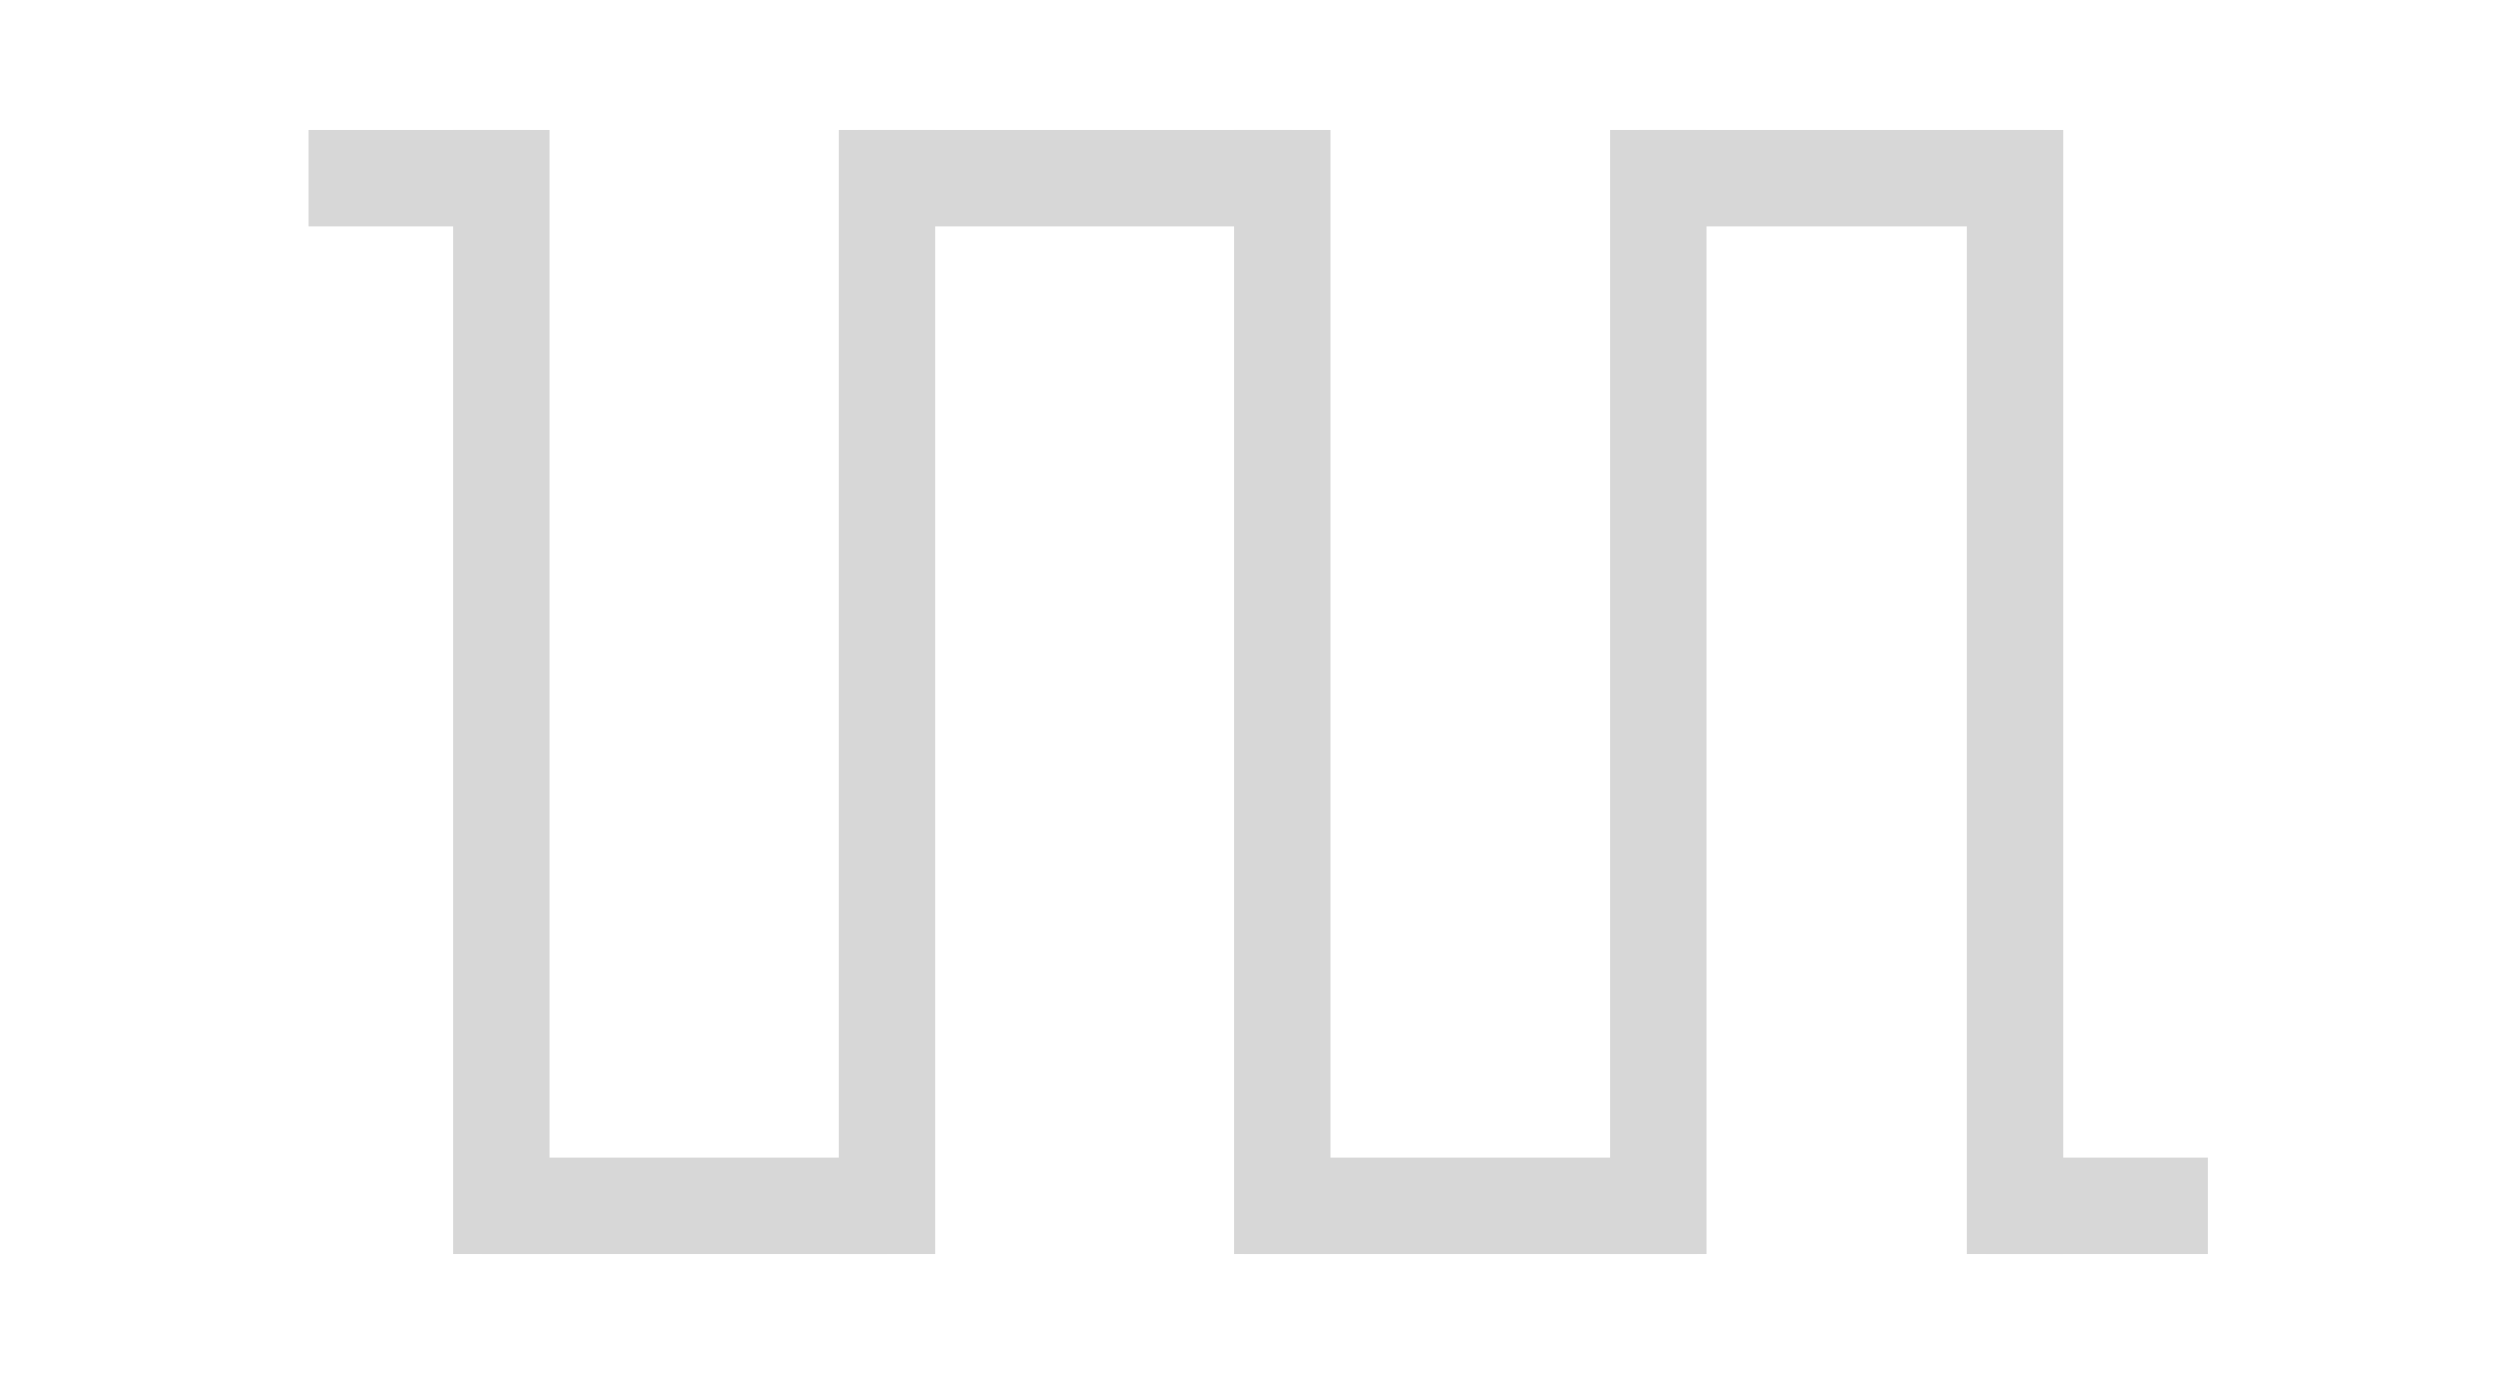
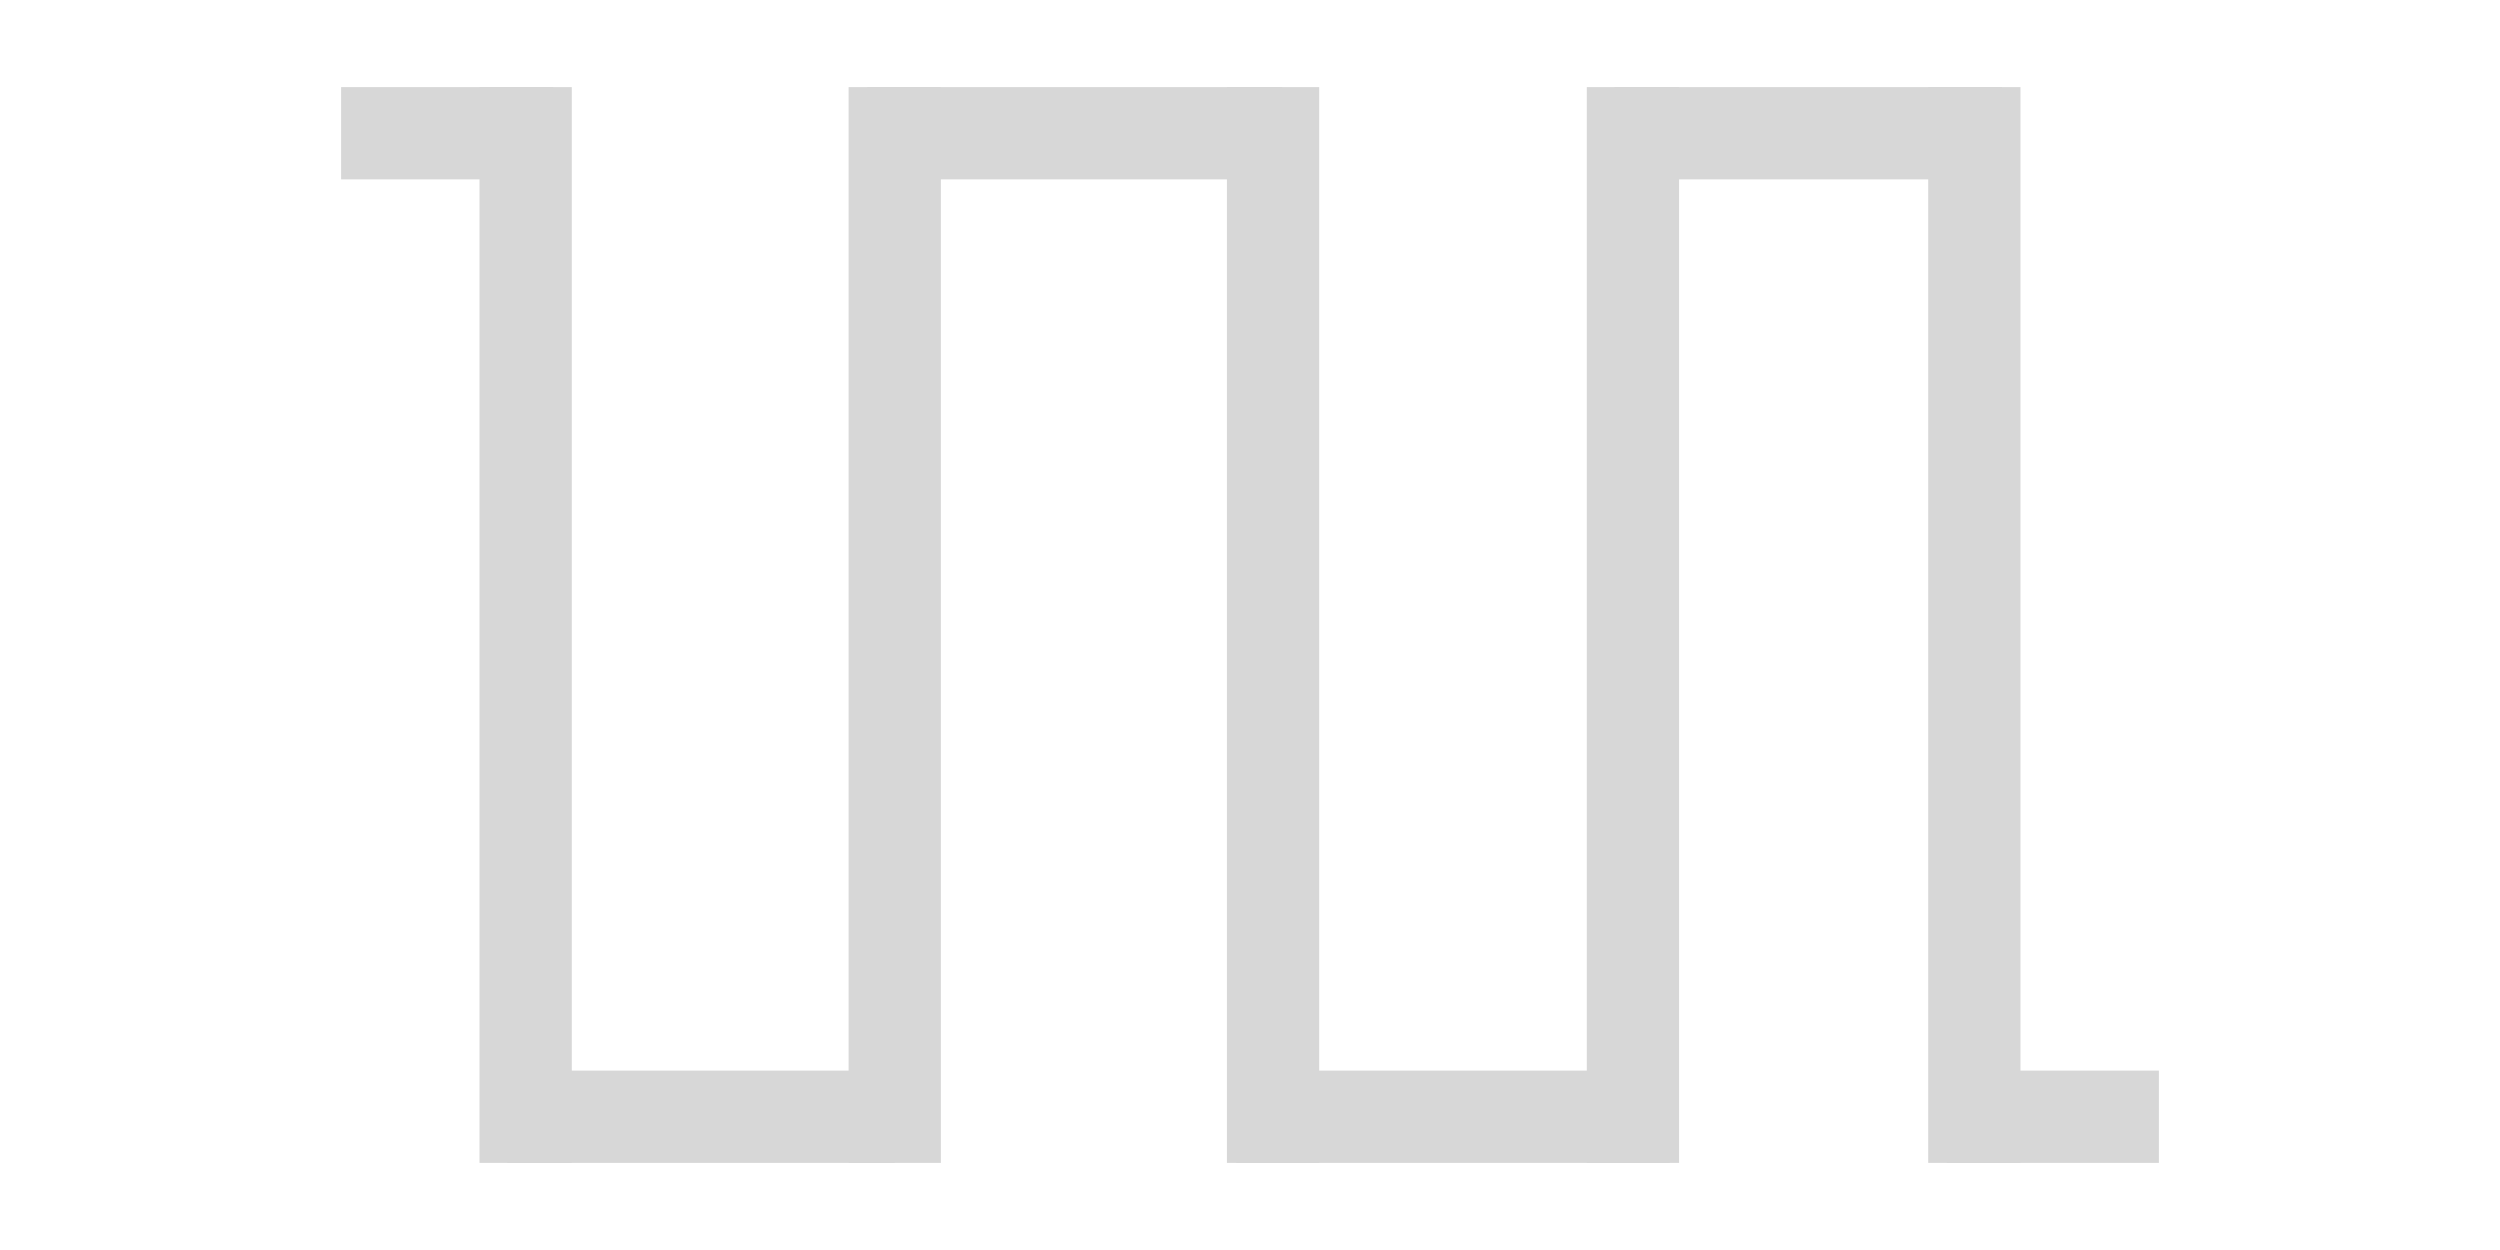
- <svg xmlns="http://www.w3.org/2000/svg" xmlns:ns1="http://schemas.microsoft.com/visio/2003/SVGExtensions/" width="5.104in" height="2.836in" viewBox="0 0 367.512 204.173" xml:space="preserve" color-interpolation-filters="sRGB" class="st2">
+ <svg xmlns="http://www.w3.org/2000/svg" xmlns:ns1="http://schemas.microsoft.com/visio/2003/SVGExtensions/" width="512" height="256" viewBox="0 0 384 192" xml:space="preserve" class="st2" version="1.1" id="svg66" style="font-size:12px;overflow:visible;color-interpolation-filters:sRGB;fill:none;fill-rule:evenodd;stroke-linecap:square;stroke-miterlimit:3">
+   <defs id="defs70" />
  <ns1:documentProperties ns1:langID="2052" ns1:viewMarkup="false" />
-   <style type="text/css">
+   <style type="text/css" id="style2">
	
		.st1 {fill:#d7d7d7;stroke:none;stroke-linecap:round;stroke-linejoin:round;stroke-width:0.24}
		.st2 {fill:none;fill-rule:evenodd;font-size:12px;overflow:visible;stroke-linecap:square;stroke-miterlimit:3}
	
	</style>
-   <g ns1:mID="0" ns1:index="1" ns1:groupContext="foregroundPage">
+   <g ns1:mID="0" ns1:index="1" ns1:groupContext="foregroundPage" id="g64" transform="translate(7.039275,-5.711132)">
    <ns1:pageProperties ns1:drawingScale="0.0393701" ns1:pageScale="0.0393701" ns1:drawingUnits="24" ns1:shadowOffsetX="9" ns1:shadowOffsetY="-9" />
    <g id="group311-1" ns1:mID="311" ns1:groupContext="group">
-       <g id="shape312-2" ns1:mID="312" ns1:groupContext="shape" transform="translate(-123.386,184.331) rotate(-90)">
+       <g id="shape312-2" ns1:mID="312" ns1:groupContext="shape" transform="rotate(-90,30.4725,153.8585)">
        <ns1:userDefs>
          <ns1:ud ns1:nameU="visVersion" ns1:val="VT0(15):26" />
        </ns1:userDefs>
-         <rect x="0" y="190" width="165.24" height="14.173" class="st1" />
+         <rect x="0" y="190" width="165.24" height="14.173" class="st1" id="rect10" style="fill:#d7d7d7;stroke:none;stroke-width:0.24;stroke-linecap:round;stroke-linejoin:round" />
      </g>
      <g id="shape313-4" ns1:mID="313" ns1:groupContext="shape" transform="translate(45.3543,-170.909)">
        <ns1:userDefs>
          <ns1:ud ns1:nameU="visVersion" ns1:val="VT0(15):26" />
        </ns1:userDefs>
-         <rect x="0" y="190" width="32.598" height="14.173" class="st1" />
+         <rect x="0" y="190" width="32.598" height="14.173" class="st1" id="rect15" style="fill:#d7d7d7;stroke:none;stroke-width:0.24;stroke-linecap:round;stroke-linejoin:round" />
      </g>
      <g id="shape314-6" ns1:mID="314" ns1:groupContext="shape" transform="translate(70.8661,-19.8425)">
        <ns1:userDefs>
          <ns1:ud ns1:nameU="visVersion" ns1:val="VT0(15):26" />
        </ns1:userDefs>
-         <rect x="0" y="190" width="59.528" height="14.173" class="st1" />
+         <rect x="0" y="190" width="59.528" height="14.173" class="st1" id="rect20" style="fill:#d7d7d7;stroke:none;stroke-width:0.24;stroke-linecap:round;stroke-linejoin:round" />
      </g>
-       <g id="shape315-8" ns1:mID="315" ns1:groupContext="shape" transform="translate(-66.6929,184.331) rotate(-90)">
+       <g id="shape315-8" ns1:mID="315" ns1:groupContext="shape" transform="rotate(-90,58.81905,125.5119)">
        <ns1:userDefs>
          <ns1:ud ns1:nameU="visVersion" ns1:val="VT0(15):26" />
        </ns1:userDefs>
-         <rect x="0" y="190" width="165.24" height="14.173" class="st1" />
+         <rect x="0" y="190" width="165.24" height="14.173" class="st1" id="rect25" style="fill:#d7d7d7;stroke:none;stroke-width:0.24;stroke-linecap:round;stroke-linejoin:round" />
      </g>
-       <g id="shape316-10" ns1:mID="316" ns1:groupContext="shape" transform="translate(-8.58268,184.331) rotate(-90)">
+       <g id="shape316-10" ns1:mID="316" ns1:groupContext="shape" transform="rotate(-90,87.87416,96.45684)">
        <ns1:userDefs>
          <ns1:ud ns1:nameU="visVersion" ns1:val="VT0(15):26" />
        </ns1:userDefs>
-         <rect x="0" y="190" width="165.24" height="14.173" class="st1" />
+         <rect x="0" y="190" width="165.24" height="14.173" class="st1" id="rect30" style="fill:#d7d7d7;stroke:none;stroke-width:0.24;stroke-linecap:round;stroke-linejoin:round" />
      </g>
-       <g id="shape317-12" ns1:mID="317" ns1:groupContext="shape" transform="translate(46.6929,184.331) rotate(-90)">
+       <g id="shape317-12" ns1:mID="317" ns1:groupContext="shape" transform="rotate(-90,115.5119,68.81905)">
        <ns1:userDefs>
          <ns1:ud ns1:nameU="visVersion" ns1:val="VT0(15):26" />
        </ns1:userDefs>
-         <rect x="0" y="190" width="165.24" height="14.173" class="st1" />
+         <rect x="0" y="190" width="165.24" height="14.173" class="st1" id="rect35" style="fill:#d7d7d7;stroke:none;stroke-width:0.24;stroke-linecap:round;stroke-linejoin:round" />
      </g>
-       <g id="shape318-14" ns1:mID="318" ns1:groupContext="shape" transform="translate(99.1339,184.331) rotate(-90)">
+       <g id="shape318-14" ns1:mID="318" ns1:groupContext="shape" transform="rotate(-90,141.7325,42.59855)">
        <ns1:userDefs>
          <ns1:ud ns1:nameU="visVersion" ns1:val="VT0(15):26" />
        </ns1:userDefs>
-         <rect x="0" y="190" width="165.24" height="14.173" class="st1" />
+         <rect x="0" y="190" width="165.24" height="14.173" class="st1" id="rect40" style="fill:#d7d7d7;stroke:none;stroke-width:0.24;stroke-linecap:round;stroke-linejoin:round" />
      </g>
      <g id="shape319-16" ns1:mID="319" ns1:groupContext="shape" transform="translate(126.142,-170.909)">
        <ns1:userDefs>
          <ns1:ud ns1:nameU="visVersion" ns1:val="VT0(15):26" />
        </ns1:userDefs>
-         <rect x="0" y="190" width="63.779" height="14.173" class="st1" />
+         <rect x="0" y="190" width="63.779" height="14.173" class="st1" id="rect45" style="fill:#d7d7d7;stroke:none;stroke-width:0.24;stroke-linecap:round;stroke-linejoin:round" />
      </g>
      <g id="shape320-18" ns1:mID="320" ns1:groupContext="shape" transform="translate(182.835,-19.8425)">
        <ns1:userDefs>
          <ns1:ud ns1:nameU="visVersion" ns1:val="VT0(15):26" />
        </ns1:userDefs>
-         <rect x="0" y="190" width="66.614" height="14.173" class="st1" />
+         <rect x="0" y="190" width="66.614" height="14.173" class="st1" id="rect50" style="fill:#d7d7d7;stroke:none;stroke-width:0.24;stroke-linecap:round;stroke-linejoin:round" />
      </g>
      <g id="shape321-20" ns1:mID="321" ns1:groupContext="shape" transform="translate(240.945,-170.909)">
        <ns1:userDefs>
          <ns1:ud ns1:nameU="visVersion" ns1:val="VT0(15):26" />
        </ns1:userDefs>
-         <rect x="0" y="190" width="59.528" height="14.173" class="st1" />
+         <rect x="0" y="190" width="59.528" height="14.173" class="st1" id="rect55" style="fill:#d7d7d7;stroke:none;stroke-width:0.24;stroke-linecap:round;stroke-linejoin:round" />
      </g>
      <g id="shape322-22" ns1:mID="322" ns1:groupContext="shape" transform="translate(291.969,-19.8425)">
        <ns1:userDefs>
          <ns1:ud ns1:nameU="visVersion" ns1:val="VT0(15):26" />
        </ns1:userDefs>
-         <rect x="0" y="190" width="32.598" height="14.173" class="st1" />
+         <rect x="0" y="190" width="32.598" height="14.173" class="st1" id="rect60" style="fill:#d7d7d7;stroke:none;stroke-width:0.24;stroke-linecap:round;stroke-linejoin:round" />
      </g>
    </g>
  </g>
</svg>
